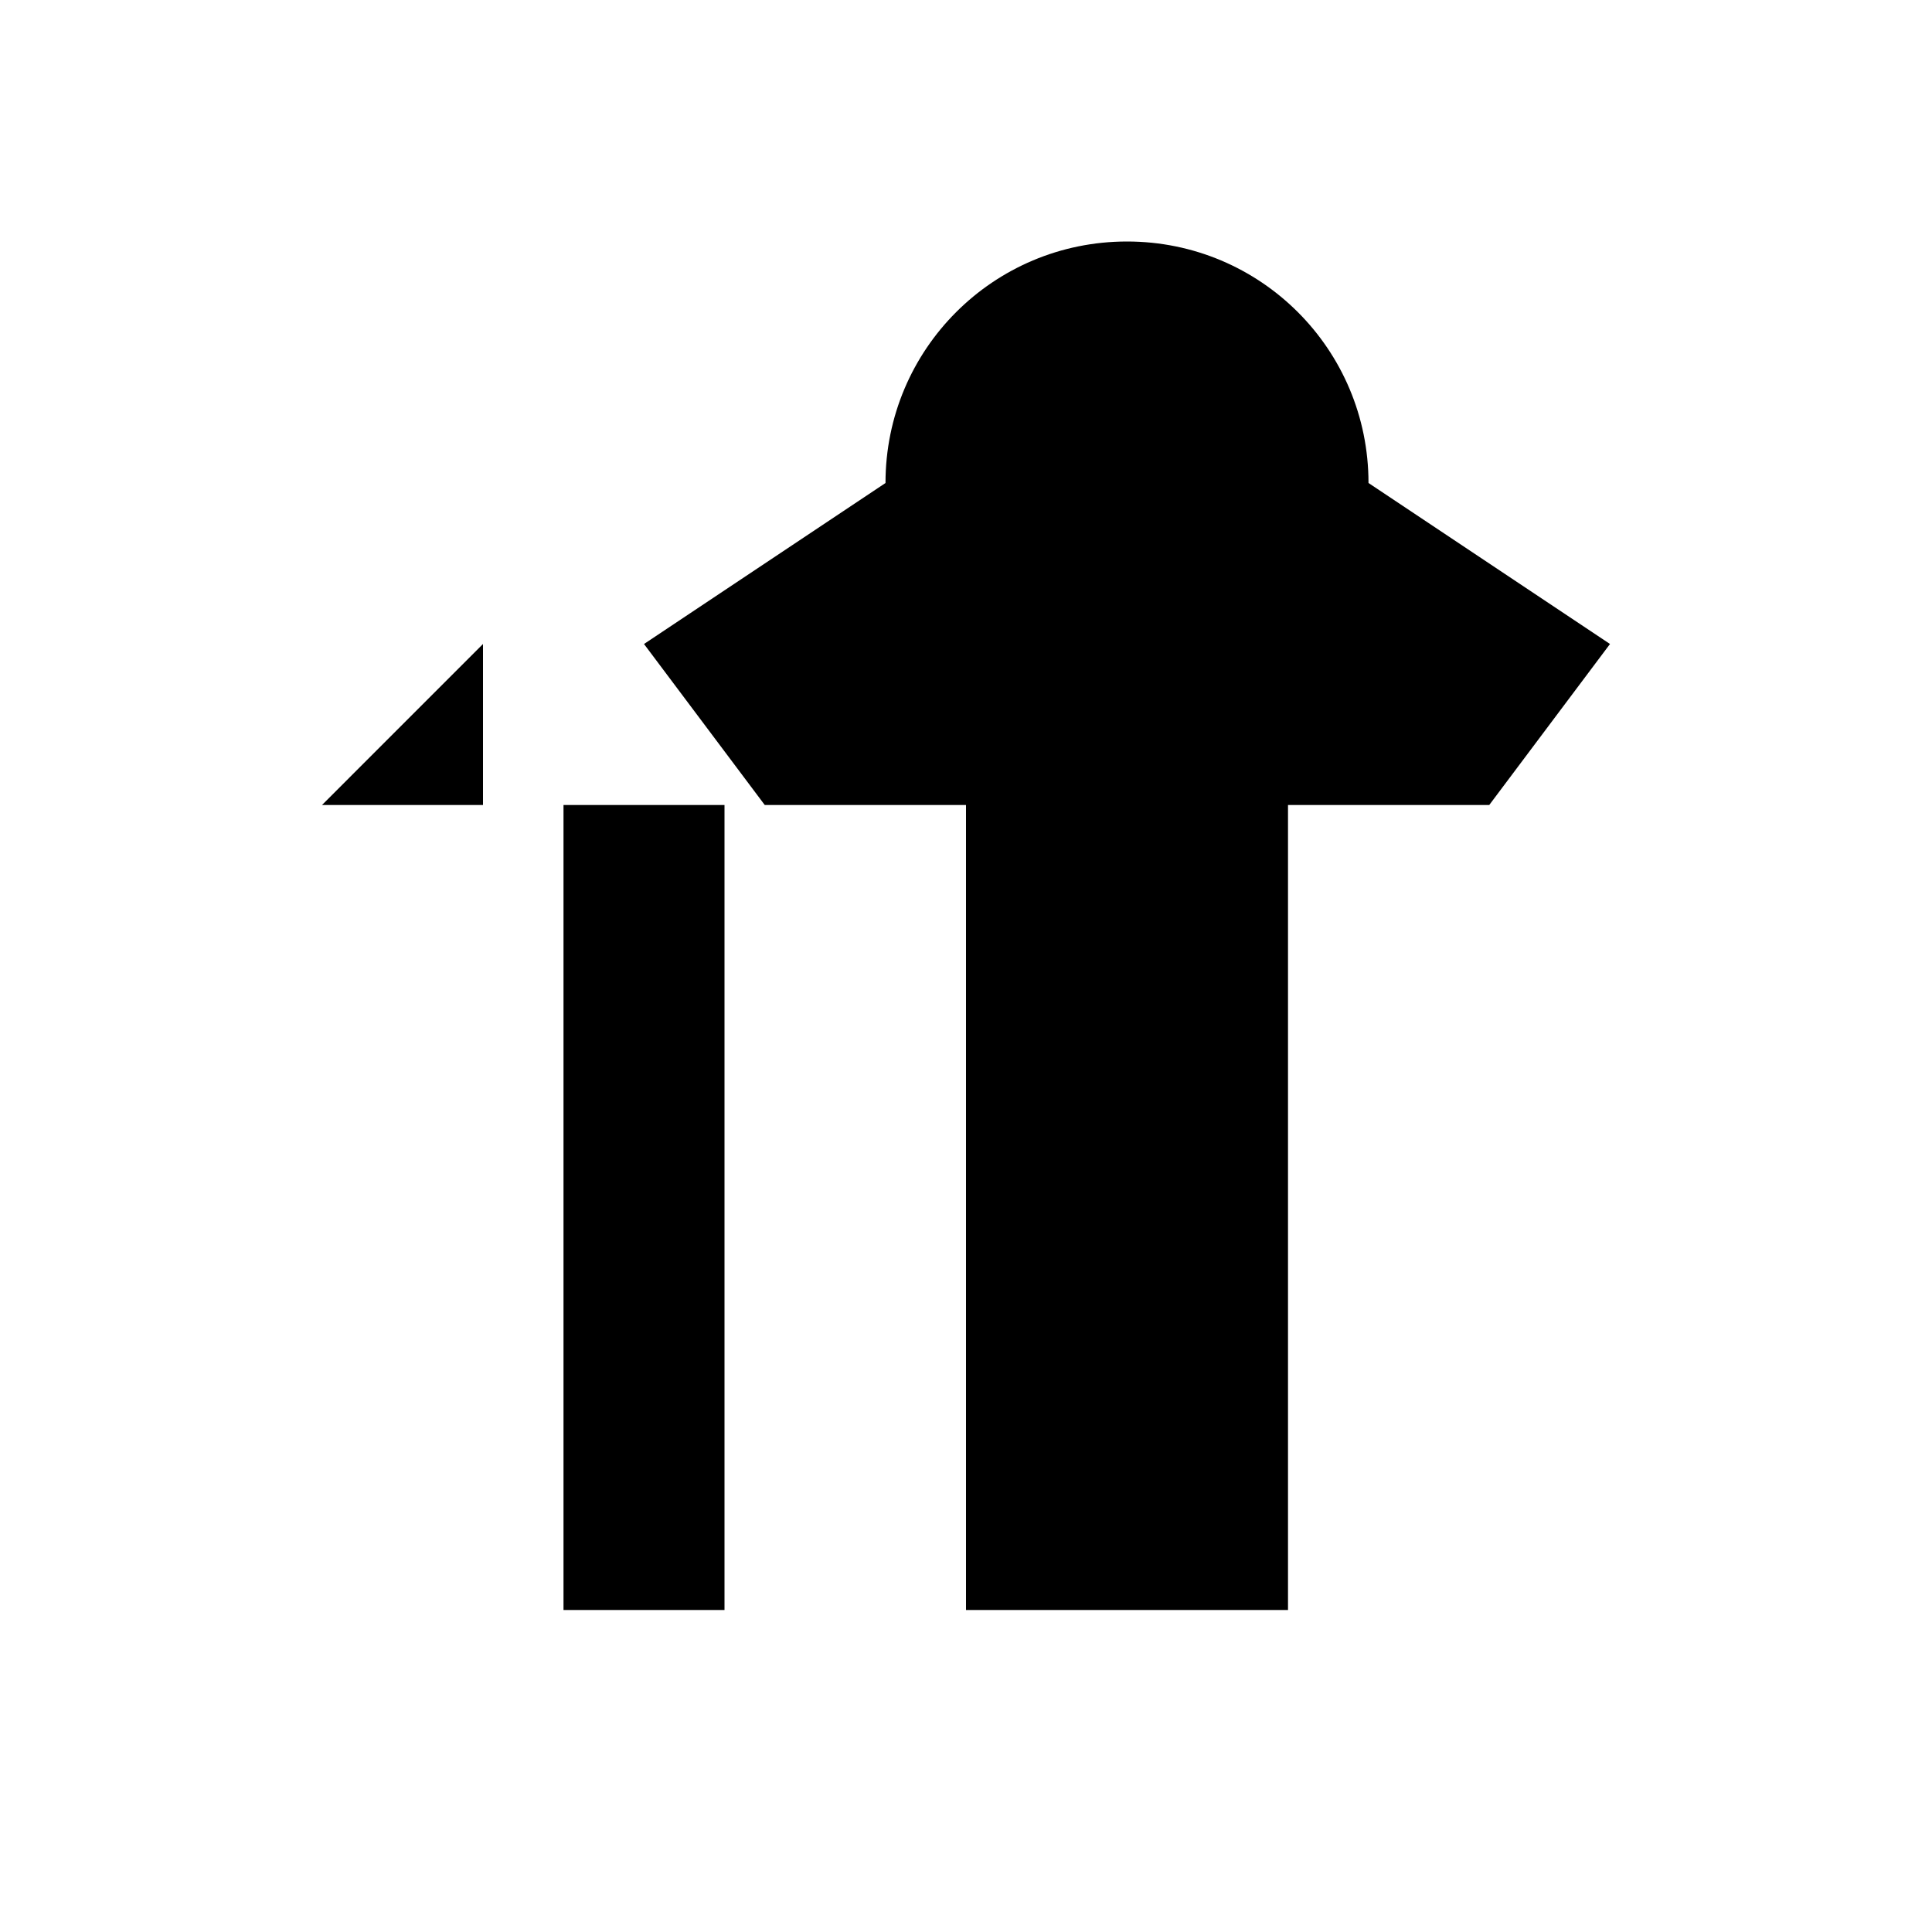
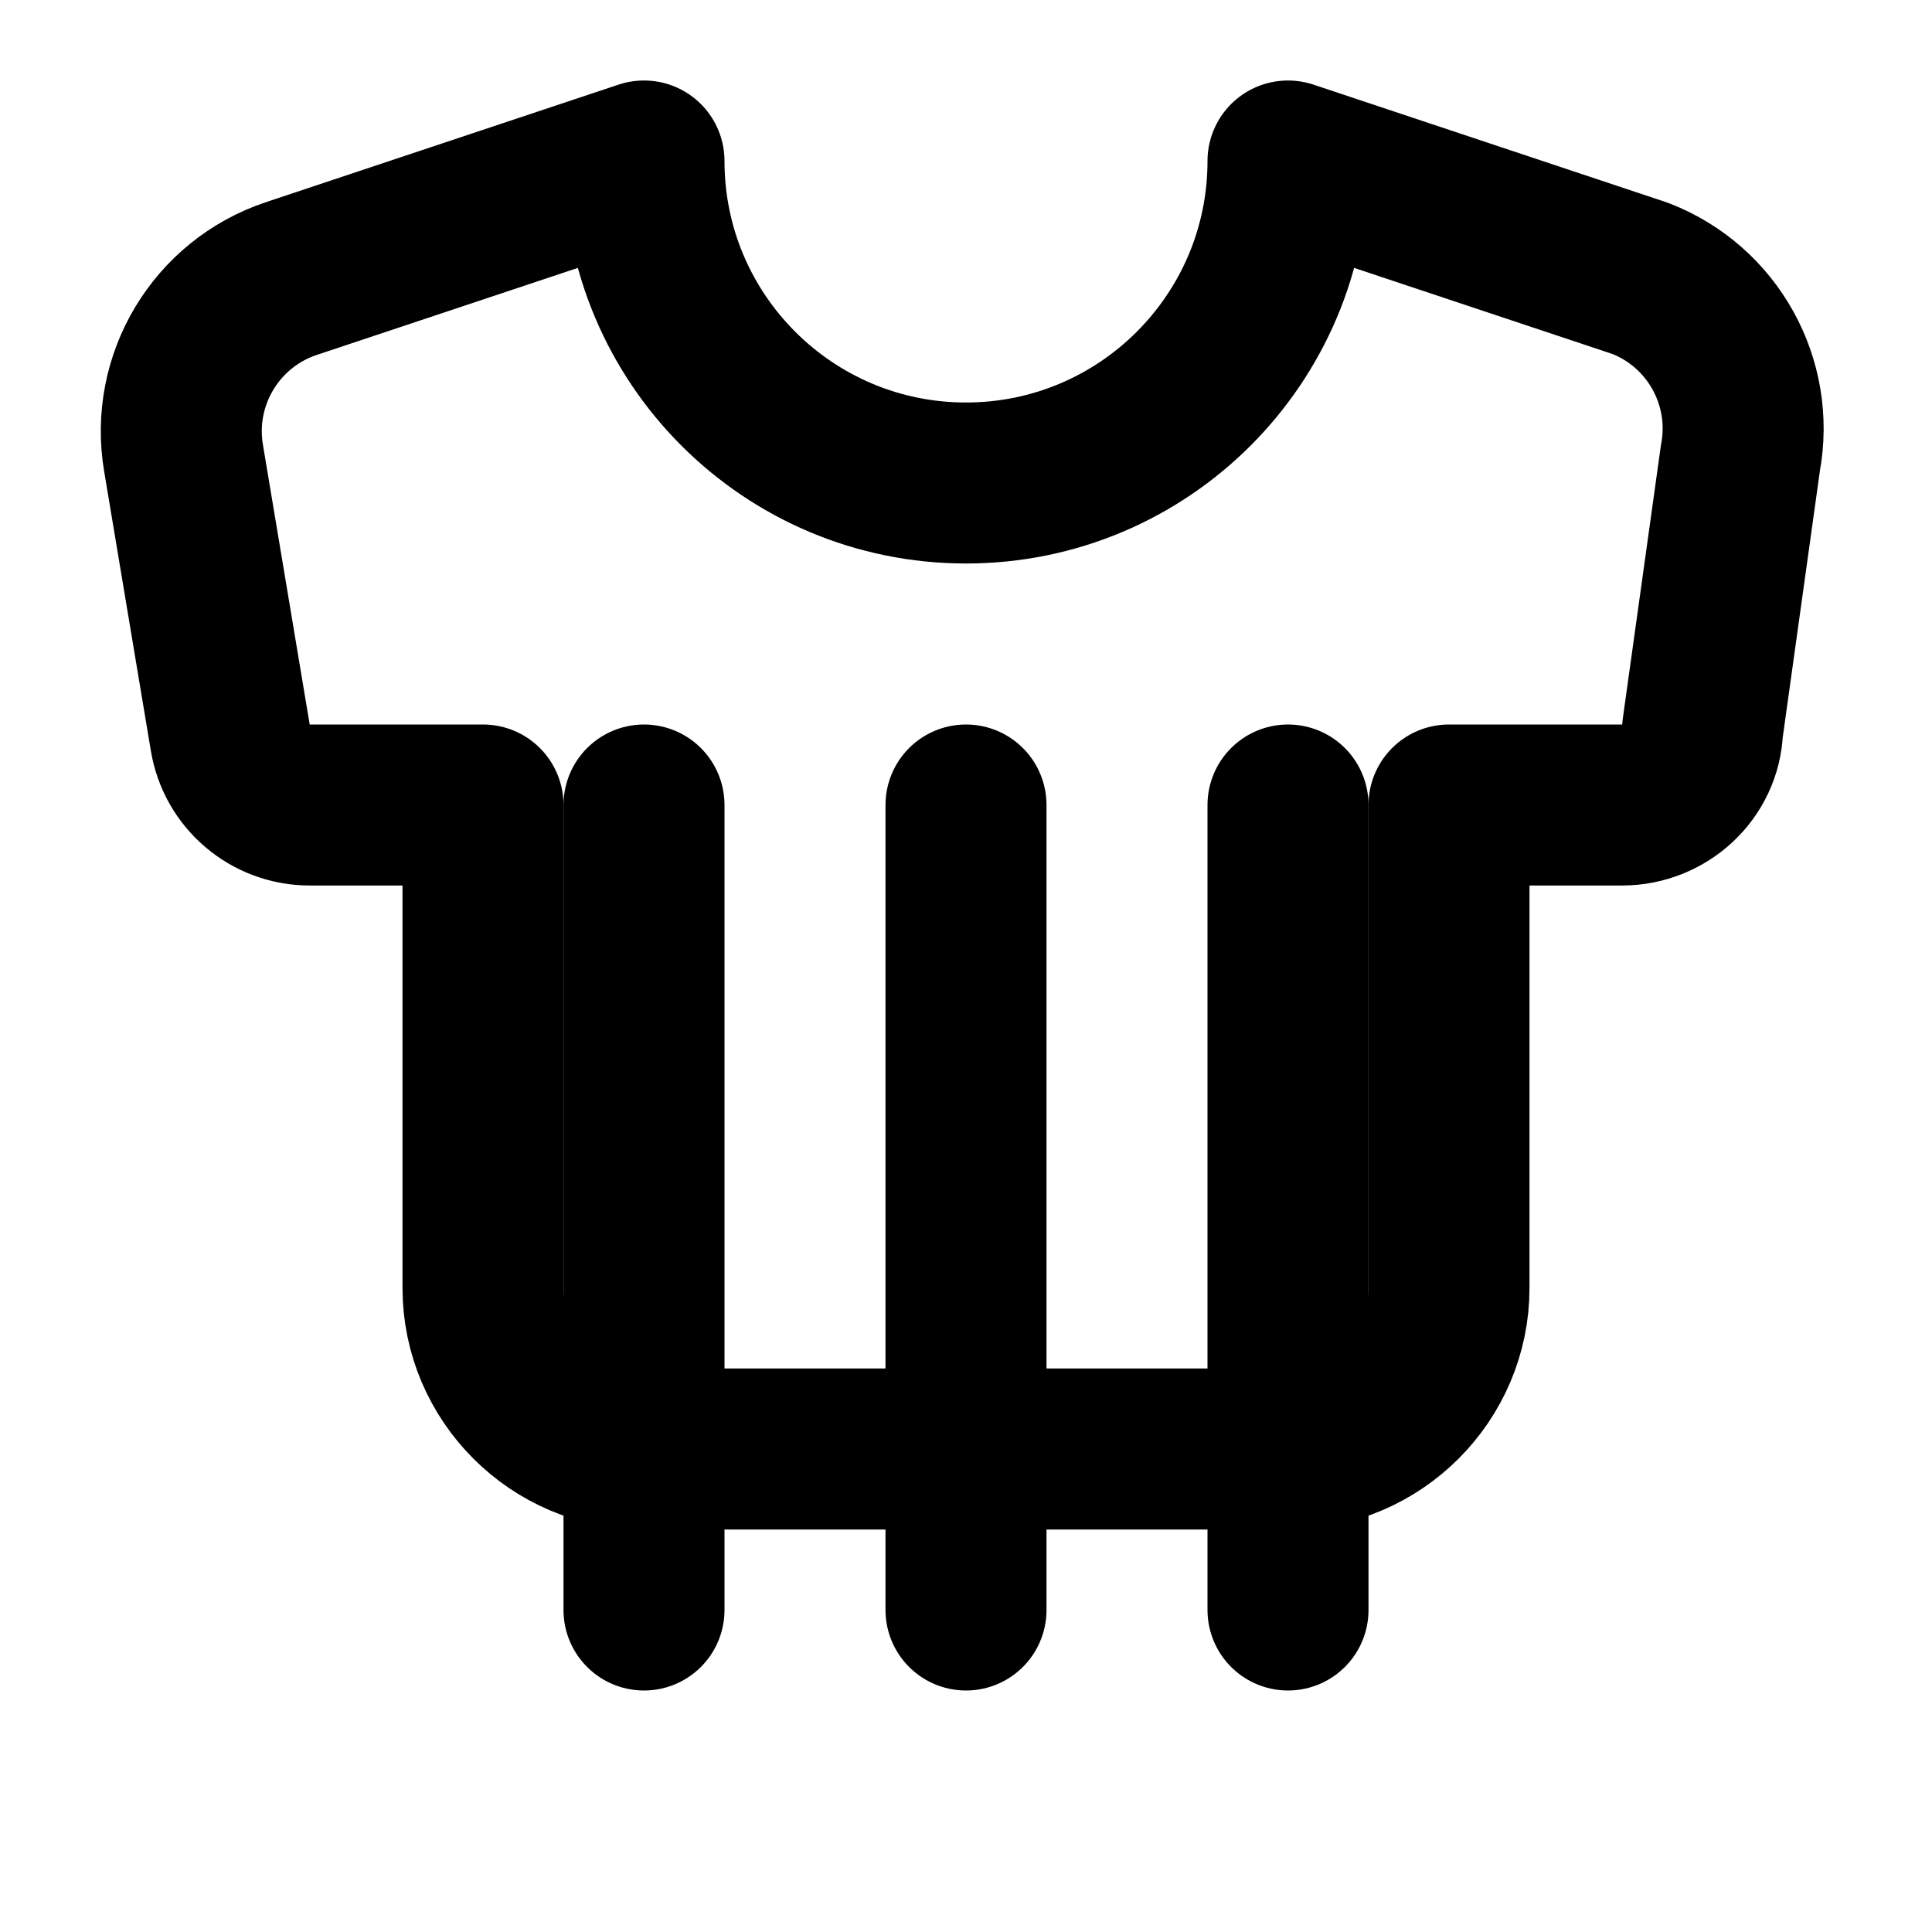
- <svg xmlns="http://www.w3.org/2000/svg" viewBox="0 0 24 24" fill="currentColor">
-   <path d="M16 20V10h2.5l1.5-2-3-2c0-1.66-1.34-3-3-3s-3 1.34-3 3l-3 2 1.5 2H12v10h4z" />
-   <path d="M6 8L4 10h3v10h2V10H6z" />
+ <svg xmlns="http://www.w3.org/2000/svg" viewBox="0 0 24 24" fill="none" stroke="currentColor" stroke-width="2" stroke-linecap="round" stroke-linejoin="round">
+   <path d="M20.38 3.46L16 2a4 4 0 01-8 0L3.62 3.46a2 2 0 00-1.34 2.23l.58 3.47a1 1 0 00.99.84H6v6c0 1.1.9 2 2 2h8c1.1 0 2-.9 2-2v-6h2.15c.53 0 .98-.41 1-.94l.47-3.37a2 2 0 00-1.24-2.23z" />
+   <line x1="8" y1="20" x2="8" y2="10" />
+   <line x1="12" y1="20" x2="12" y2="10" />
+   <line x1="16" y1="20" x2="16" y2="10" />
</svg>
